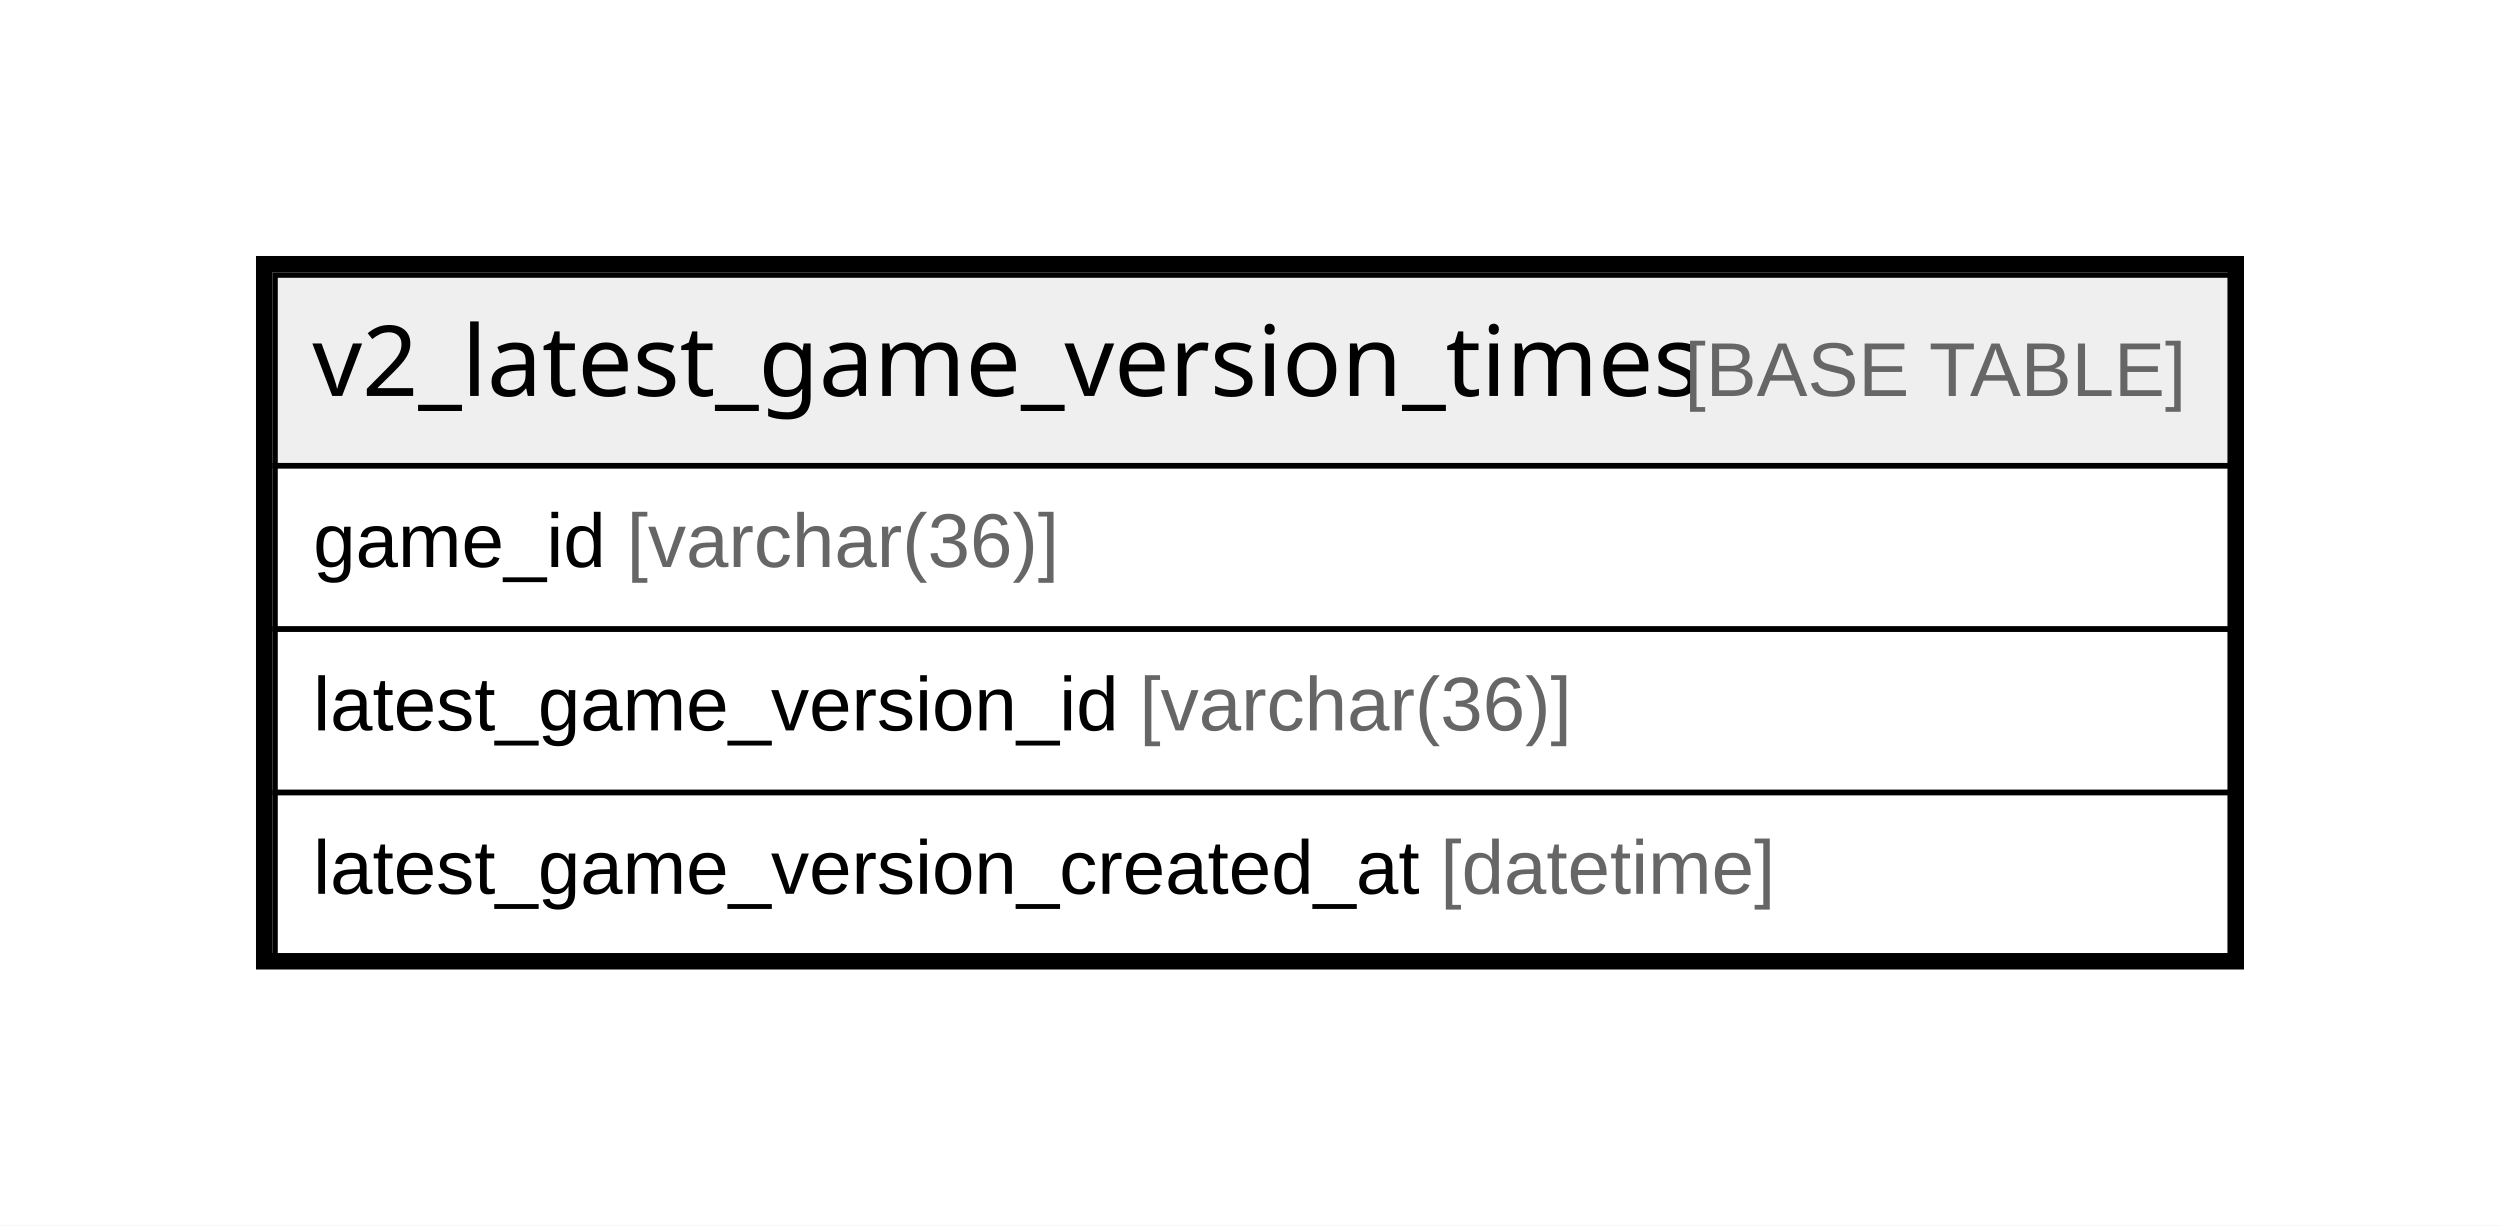
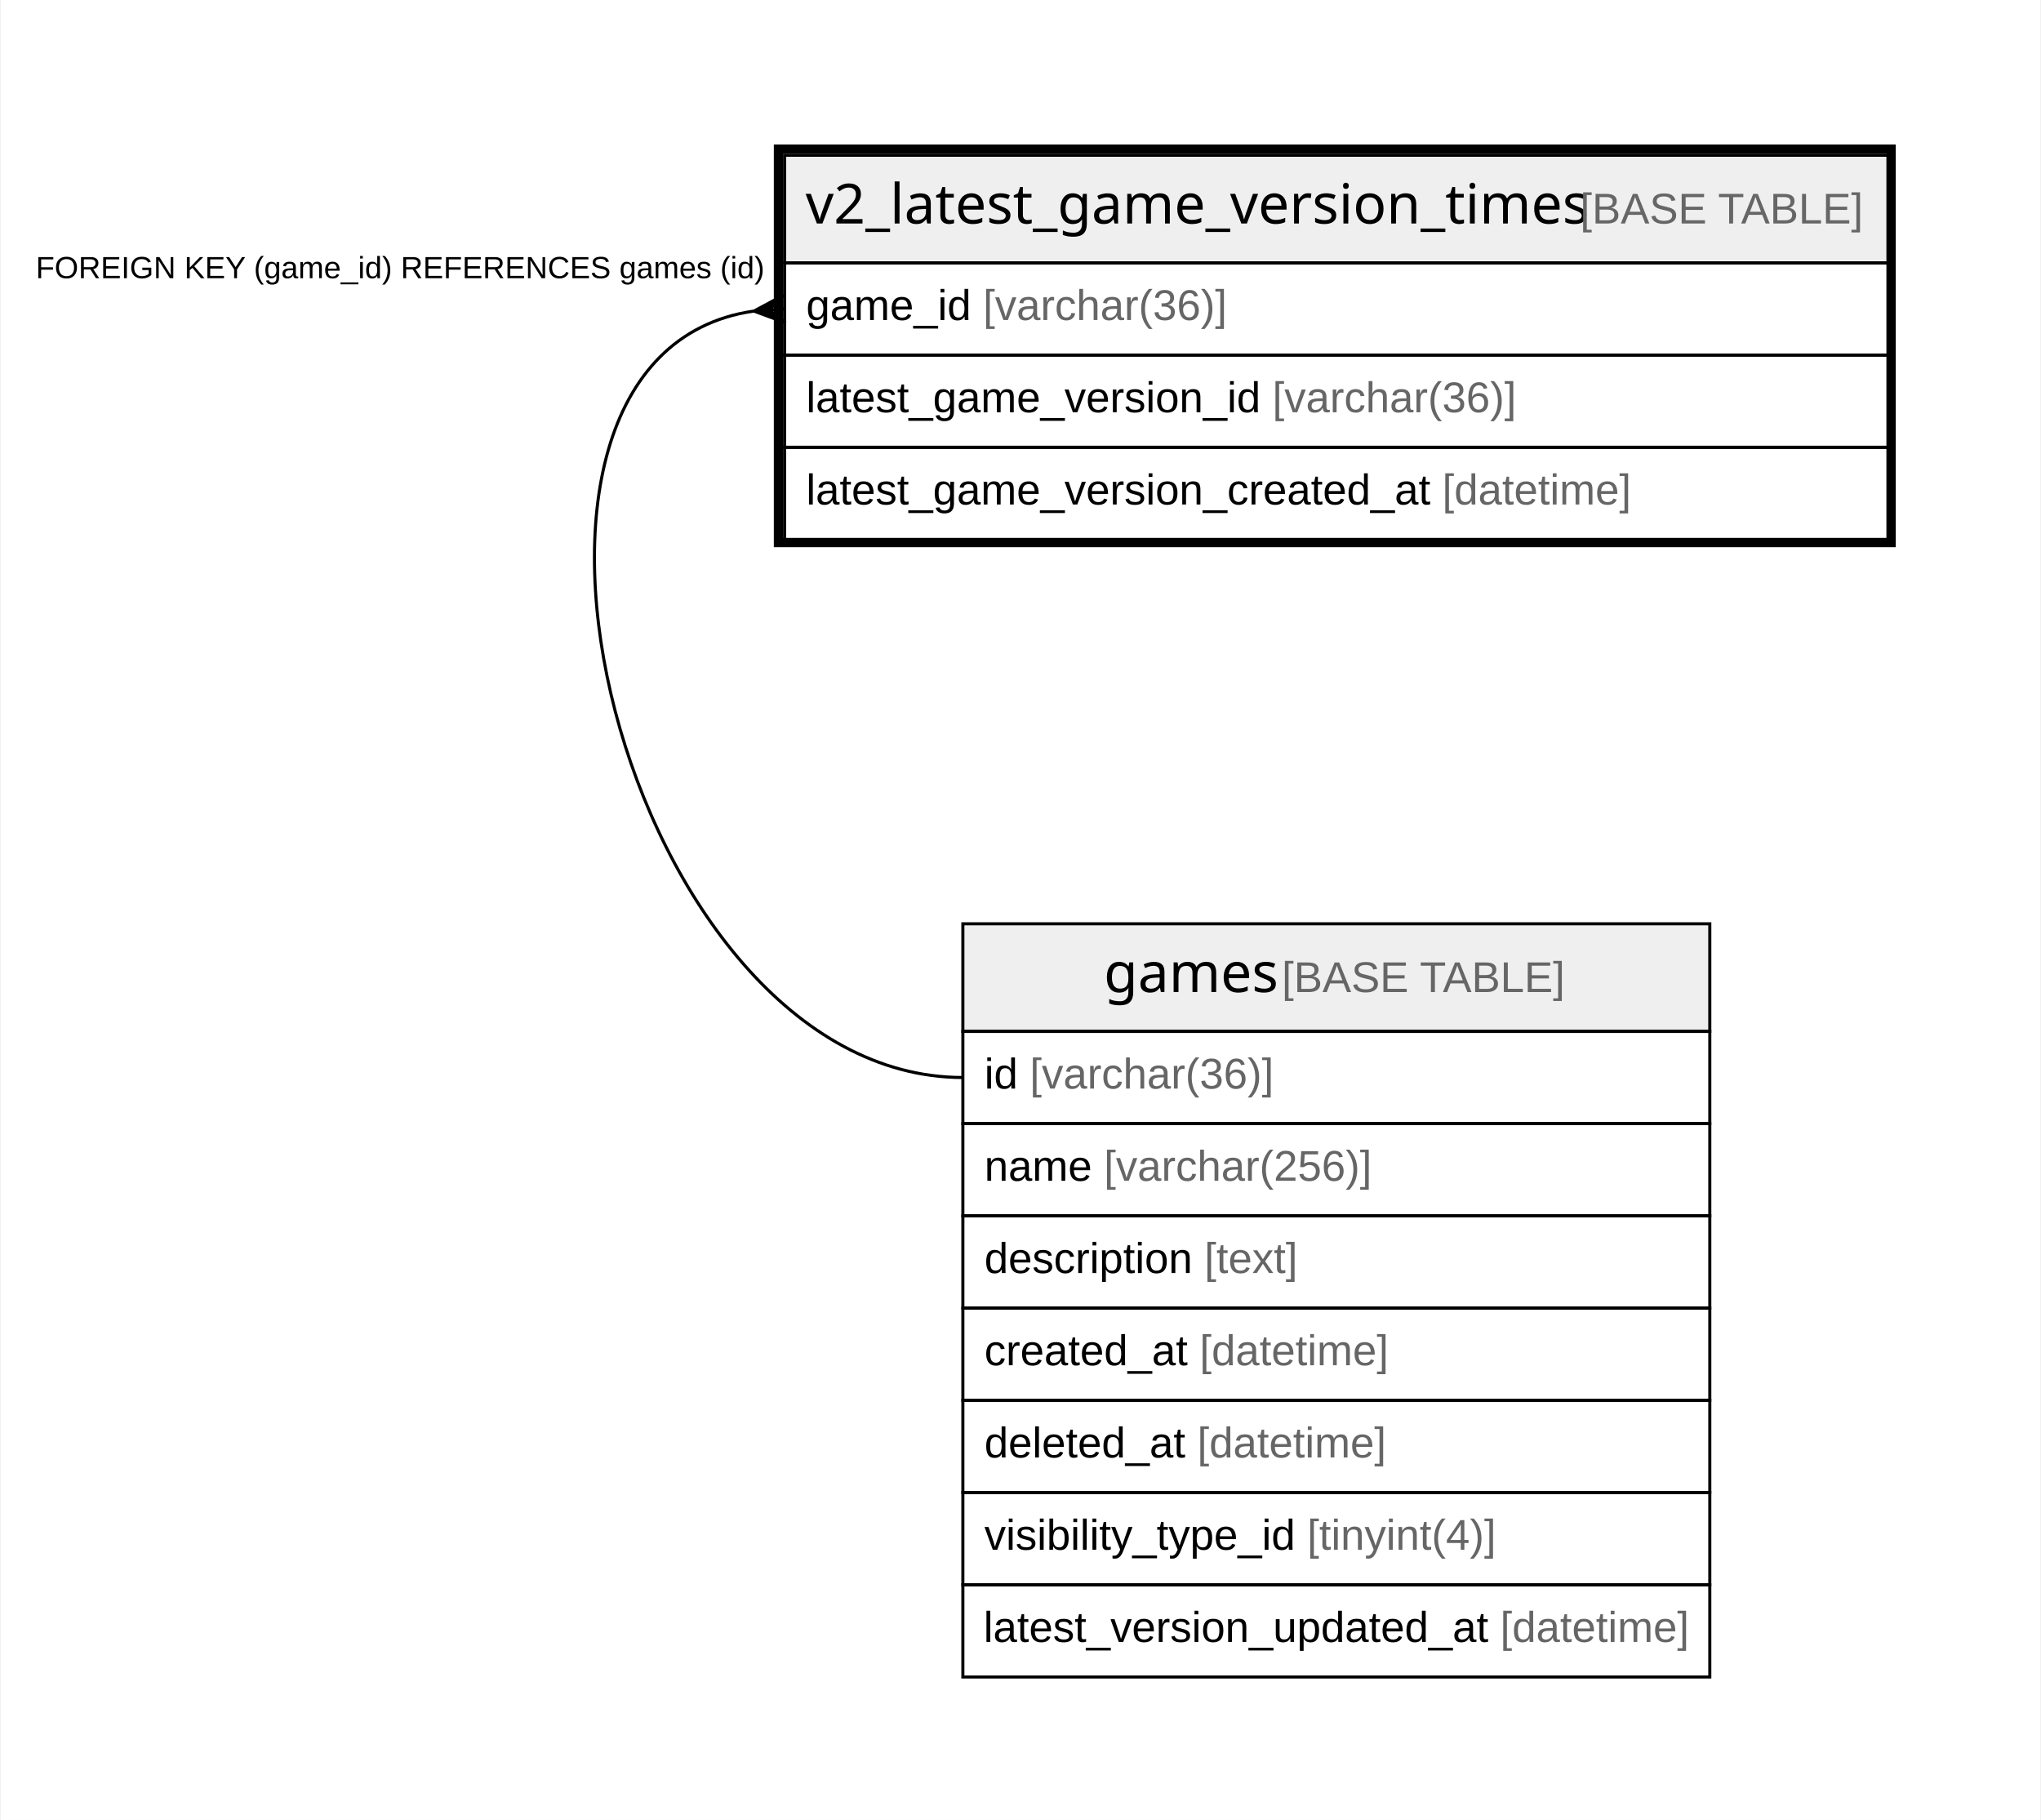
- <svg xmlns="http://www.w3.org/2000/svg" width="459pt" height="225pt" viewBox="0.00 0.00 459.00 225.00">
-   <g id="graph0" class="graph" transform="scale(1 1) rotate(0) translate(4 221)">
-     <polygon fill="#ffffff" stroke="transparent" points="-4,4 -4,-221 455,-221 455,4 -4,4" />
+ <svg xmlns="http://www.w3.org/2000/svg" width="664pt" height="592pt" viewBox="0.00 0.00 663.50 592.00">
+   <g id="graph0" class="graph" transform="scale(1 1) rotate(0) translate(4 588)">
+     <polygon fill="#ffffff" stroke="transparent" points="-4,4 -4,-588 659.5,-588 659.5,4 -4,4" />
    <g id="node1" class="node">
-       <polygon fill="#efefef" stroke="transparent" points="46.5,-135.5 46.5,-170.5 405.5,-170.5 405.5,-135.5 46.5,-135.5" />
-       <polygon fill="none" stroke="#000000" points="46.5,-135.5 46.5,-170.5 405.5,-170.5 405.5,-135.5 46.5,-135.5" />
-       <text text-anchor="start" x="53.347" y="-148.3" font-family="Arial Bold" font-size="18.00" fill="#000000">v2_latest_game_version_times</text>
-       <text text-anchor="start" x="301.399" y="-148.3" font-family="Arial" font-size="14.00" fill="#000000"> </text>
-       <text text-anchor="start" x="305.29" y="-148.3" font-family="Arial" font-size="14.00" fill="#666666">[BASE TABLE]</text>
-       <polygon fill="none" stroke="#000000" points="46.5,-105.5 46.5,-135.5 405.5,-135.5 405.5,-105.5 46.5,-105.5" />
-       <text text-anchor="start" x="53.5" y="-116.9" font-family="Arial" font-size="14.00" fill="#000000">game_id </text>
-       <text text-anchor="start" x="111.071" y="-116.9" font-family="Arial" font-size="14.00" fill="#666666">[varchar(36)]</text>
-       <polygon fill="none" stroke="#000000" points="46.5,-75.5 46.5,-105.5 405.5,-105.5 405.5,-75.5 46.5,-75.5" />
-       <text text-anchor="start" x="53.5" y="-86.9" font-family="Arial" font-size="14.00" fill="#000000">latest_game_version_id </text>
-       <text text-anchor="start" x="205.204" y="-86.9" font-family="Arial" font-size="14.00" fill="#666666">[varchar(36)]</text>
-       <polygon fill="none" stroke="#000000" points="46.5,-45.5 46.5,-75.5 405.5,-75.5 405.5,-45.5 46.5,-45.5" />
-       <text text-anchor="start" x="53.5" y="-56.9" font-family="Arial" font-size="14.00" fill="#000000">latest_game_version_created_at </text>
-       <text text-anchor="start" x="260.452" y="-56.9" font-family="Arial" font-size="14.00" fill="#666666">[datetime]</text>
-       <polygon fill="none" stroke="#000000" stroke-width="3" points="44.5,-44.5 44.5,-172.5 406.5,-172.5 406.5,-44.5 44.5,-44.5" />
+       <polygon fill="#efefef" stroke="transparent" points="251,-502.5 251,-537.5 610,-537.5 610,-502.5 251,-502.5" />
+       <polygon fill="none" stroke="#000000" points="251,-502.5 251,-537.5 610,-537.5 610,-502.5 251,-502.5" />
+       <text text-anchor="start" x="257.847" y="-515.3" font-family="Arial Bold" font-size="18.00" fill="#000000">v2_latest_game_version_times</text>
+       <text text-anchor="start" x="505.899" y="-515.3" font-family="Arial" font-size="14.00" fill="#000000"> </text>
+       <text text-anchor="start" x="509.79" y="-515.3" font-family="Arial" font-size="14.00" fill="#666666">[BASE TABLE]</text>
+       <polygon fill="none" stroke="#000000" points="251,-472.5 251,-502.5 610,-502.5 610,-472.5 251,-472.5" />
+       <text text-anchor="start" x="258" y="-483.9" font-family="Arial" font-size="14.00" fill="#000000">game_id </text>
+       <text text-anchor="start" x="315.571" y="-483.9" font-family="Arial" font-size="14.00" fill="#666666">[varchar(36)]</text>
+       <polygon fill="none" stroke="#000000" points="251,-442.5 251,-472.5 610,-472.5 610,-442.5 251,-442.5" />
+       <text text-anchor="start" x="258" y="-453.9" font-family="Arial" font-size="14.00" fill="#000000">latest_game_version_id </text>
+       <text text-anchor="start" x="409.704" y="-453.9" font-family="Arial" font-size="14.00" fill="#666666">[varchar(36)]</text>
+       <polygon fill="none" stroke="#000000" points="251,-412.5 251,-442.5 610,-442.5 610,-412.5 251,-412.5" />
+       <text text-anchor="start" x="258" y="-423.9" font-family="Arial" font-size="14.00" fill="#000000">latest_game_version_created_at </text>
+       <text text-anchor="start" x="464.952" y="-423.9" font-family="Arial" font-size="14.00" fill="#666666">[datetime]</text>
+       <polygon fill="none" stroke="#000000" stroke-width="3" points="249,-411.5 249,-539.5 611,-539.5 611,-411.5 249,-411.5" />
+     </g>
+     <g id="node2" class="node">
+       <polygon fill="#efefef" stroke="transparent" points="309,-252.5 309,-287.5 552,-287.5 552,-252.5 309,-252.5" />
+       <polygon fill="none" stroke="#000000" points="309,-252.5 309,-287.5 552,-287.5 552,-252.5 309,-252.5" />
+       <text text-anchor="start" x="354.868" y="-265.3" font-family="Arial Bold" font-size="18.00" fill="#000000">games</text>
+       <text text-anchor="start" x="408.878" y="-265.3" font-family="Arial" font-size="14.00" fill="#000000"> </text>
+       <text text-anchor="start" x="412.769" y="-265.3" font-family="Arial" font-size="14.00" fill="#666666">[BASE TABLE]</text>
+       <polygon fill="none" stroke="#000000" points="309,-222.5 309,-252.5 552,-252.5 552,-222.5 309,-222.5" />
+       <text text-anchor="start" x="316" y="-233.9" font-family="Arial" font-size="14.00" fill="#000000">id </text>
+       <text text-anchor="start" x="330.78" y="-233.9" font-family="Arial" font-size="14.00" fill="#666666">[varchar(36)]</text>
+       <polygon fill="none" stroke="#000000" points="309,-192.5 309,-222.5 552,-222.5 552,-192.5 309,-192.5" />
+       <text text-anchor="start" x="316" y="-203.9" font-family="Arial" font-size="14.00" fill="#000000">name </text>
+       <text text-anchor="start" x="354.899" y="-203.9" font-family="Arial" font-size="14.00" fill="#666666">[varchar(256)]</text>
+       <polygon fill="none" stroke="#000000" points="309,-162.5 309,-192.5 552,-192.5 552,-162.5 309,-162.5" />
+       <text text-anchor="start" x="316" y="-173.9" font-family="Arial" font-size="14.00" fill="#000000">description </text>
+       <text text-anchor="start" x="387.568" y="-173.9" font-family="Arial" font-size="14.00" fill="#666666">[text]</text>
+       <polygon fill="none" stroke="#000000" points="309,-132.5 309,-162.5 552,-162.5 552,-132.5 309,-132.5" />
+       <text text-anchor="start" x="316" y="-143.9" font-family="Arial" font-size="14.00" fill="#000000">created_at </text>
+       <text text-anchor="start" x="386.028" y="-143.9" font-family="Arial" font-size="14.00" fill="#666666">[datetime]</text>
+       <polygon fill="none" stroke="#000000" points="309,-102.5 309,-132.5 552,-132.5 552,-102.5 309,-102.5" />
+       <text text-anchor="start" x="316" y="-113.9" font-family="Arial" font-size="14.00" fill="#000000">deleted_at </text>
+       <text text-anchor="start" x="385.257" y="-113.9" font-family="Arial" font-size="14.00" fill="#666666">[datetime]</text>
+       <polygon fill="none" stroke="#000000" points="309,-72.5 309,-102.5 552,-102.5 552,-72.5 309,-72.5" />
+       <text text-anchor="start" x="316" y="-83.9" font-family="Arial" font-size="14.00" fill="#000000">visibility_type_id </text>
+       <text text-anchor="start" x="421.007" y="-83.9" font-family="Arial" font-size="14.00" fill="#666666">[tinyint(4)]</text>
+       <polygon fill="none" stroke="#000000" points="309,-42.5 309,-72.5 552,-72.5 552,-42.5 309,-42.5" />
+       <text text-anchor="start" x="315.737" y="-53.9" font-family="Arial" font-size="14.00" fill="#000000">latest_version_updated_at </text>
+       <text text-anchor="start" x="483.803" y="-53.9" font-family="Arial" font-size="14.00" fill="#666666">[datetime]</text>
+     </g>
+     <g id="edge1" class="edge">
+       <path fill="none" stroke="#000000" d="M240.807,-486.783C140.618,-472.119 198.502,-237.5 309,-237.5" />
+       <polygon fill="#000000" stroke="#000000" points="241.025,-486.798 250.684,-491.989 246.012,-487.149 251,-487.5 251,-487.5 251,-487.5 246.012,-487.149 251.316,-483.011 241.025,-486.798 241.025,-486.798" />
+       <text text-anchor="start" x="7.386" y="-497.5" font-family="Arial" font-size="10.00" fill="#000000">FOREIGN KEY (game_id) REFERENCES games (id)</text>
    </g>
  </g>
</svg>
